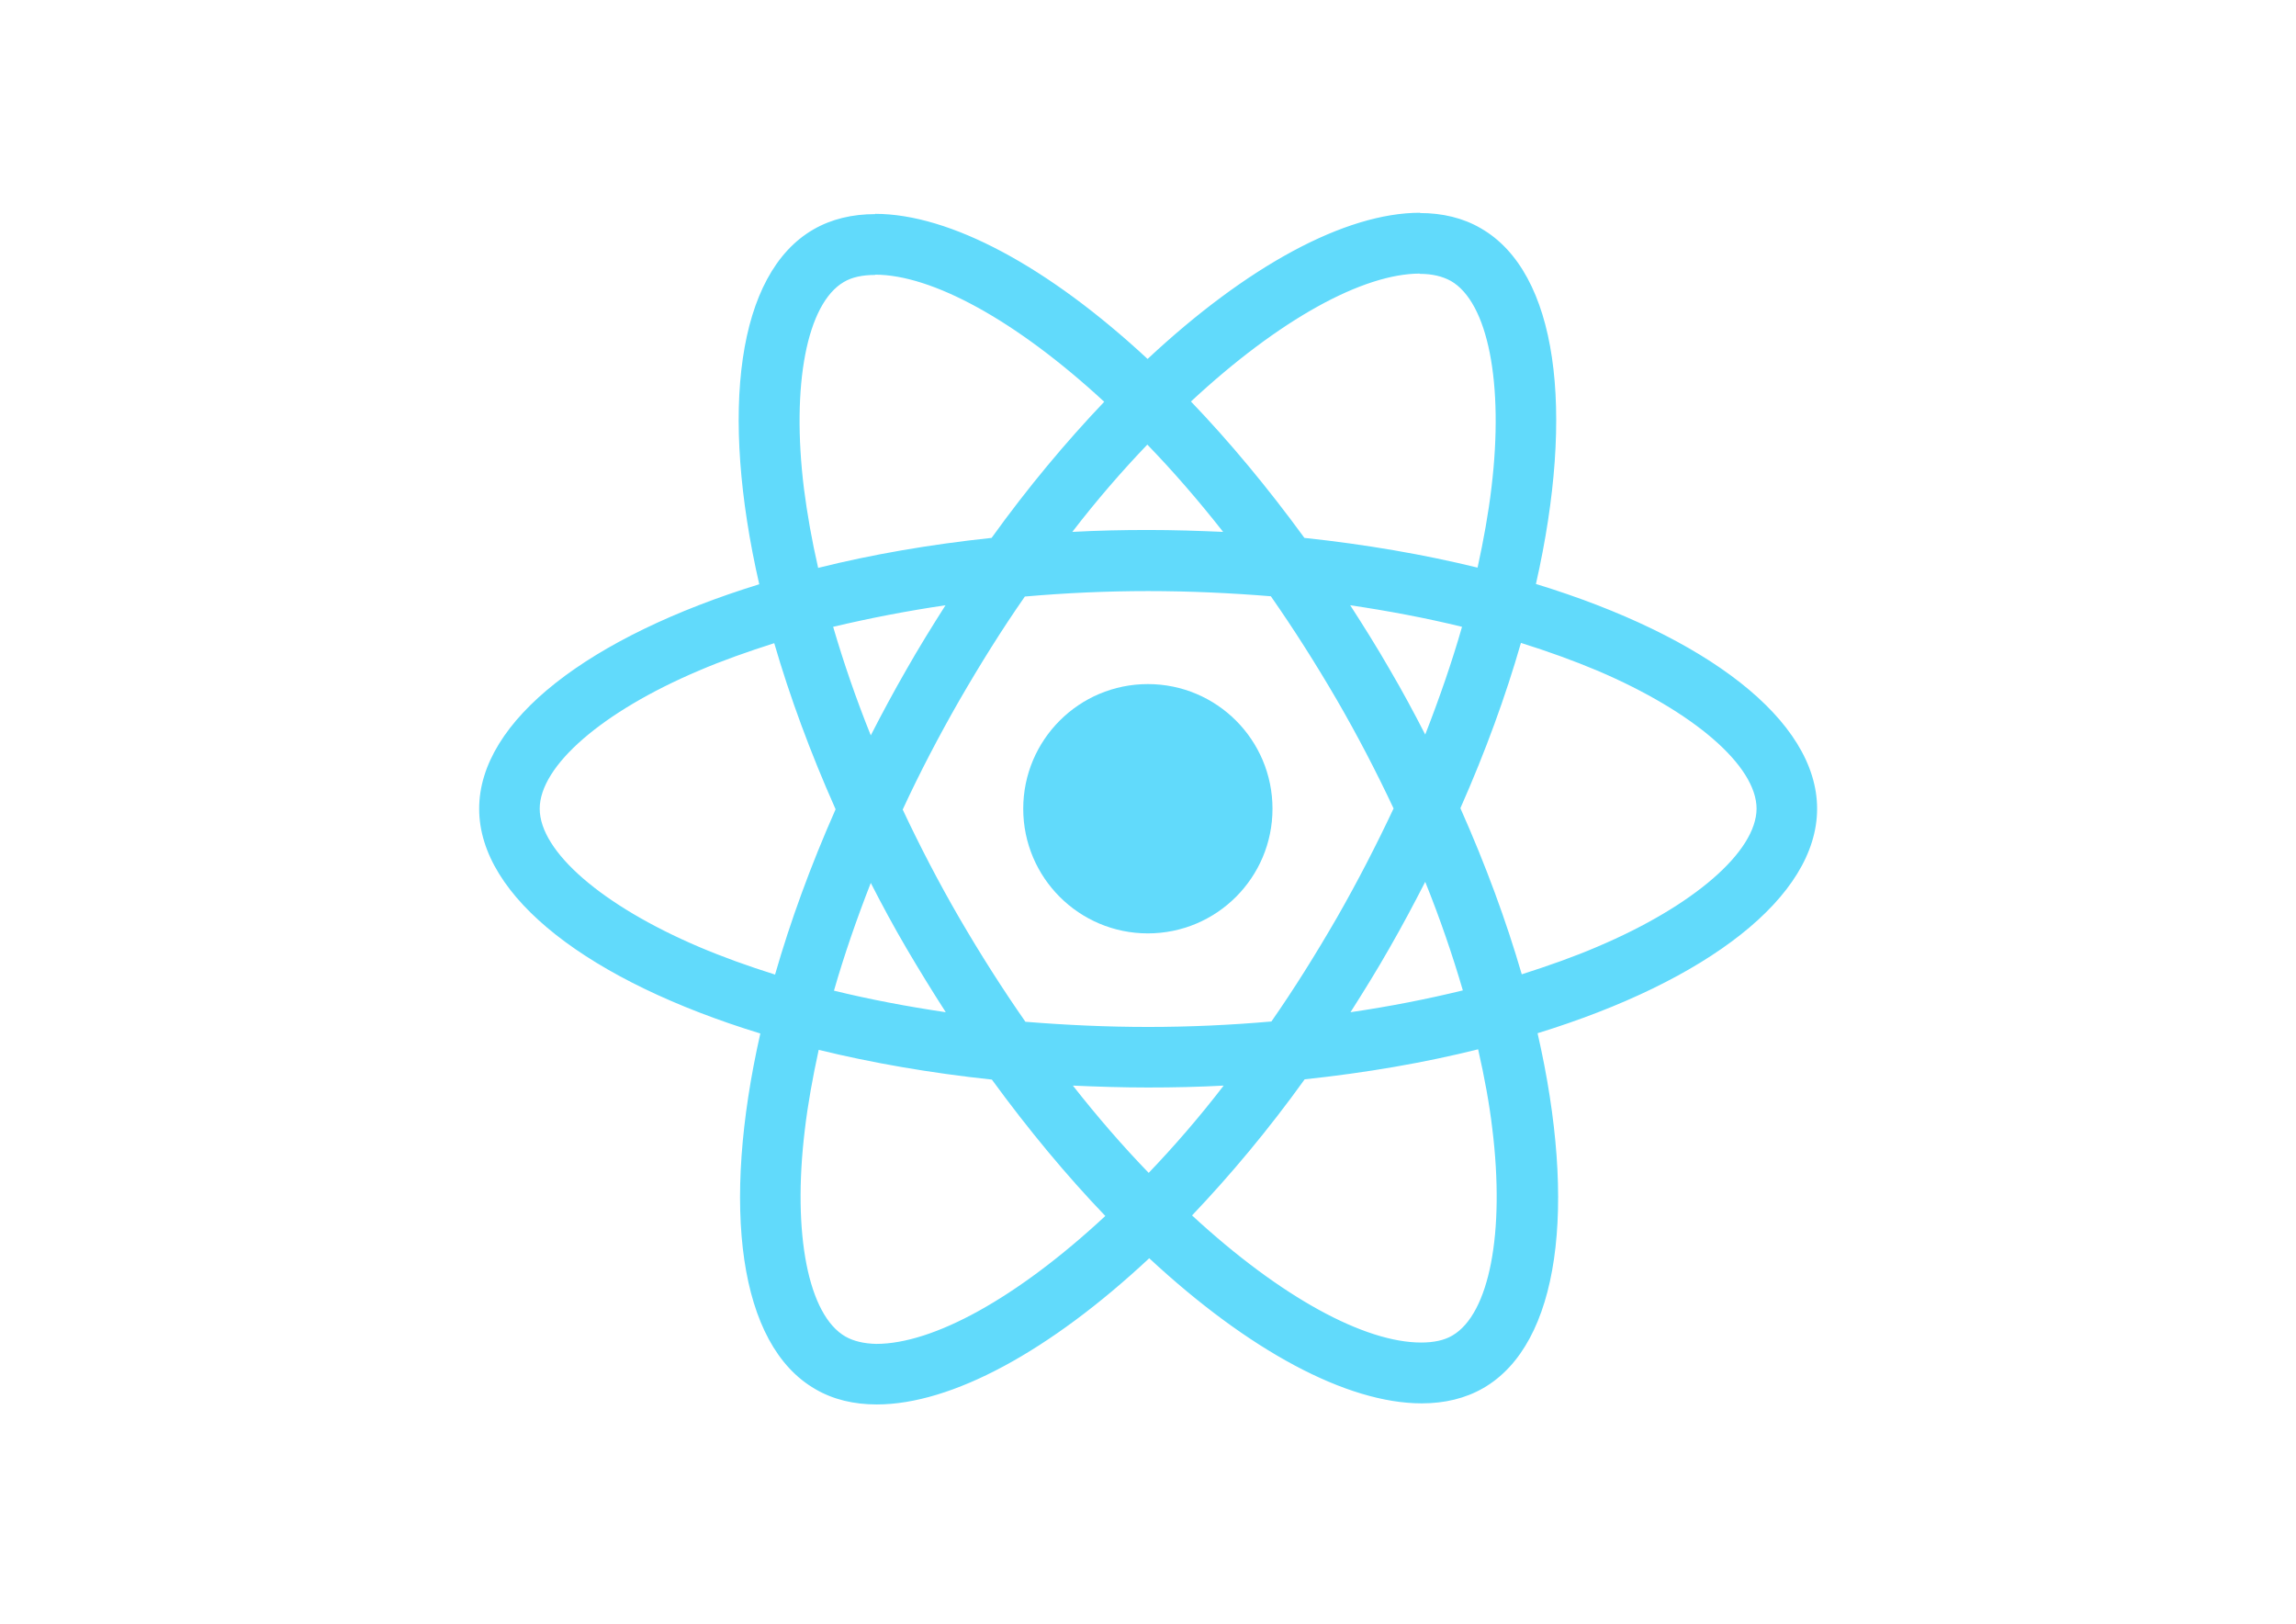
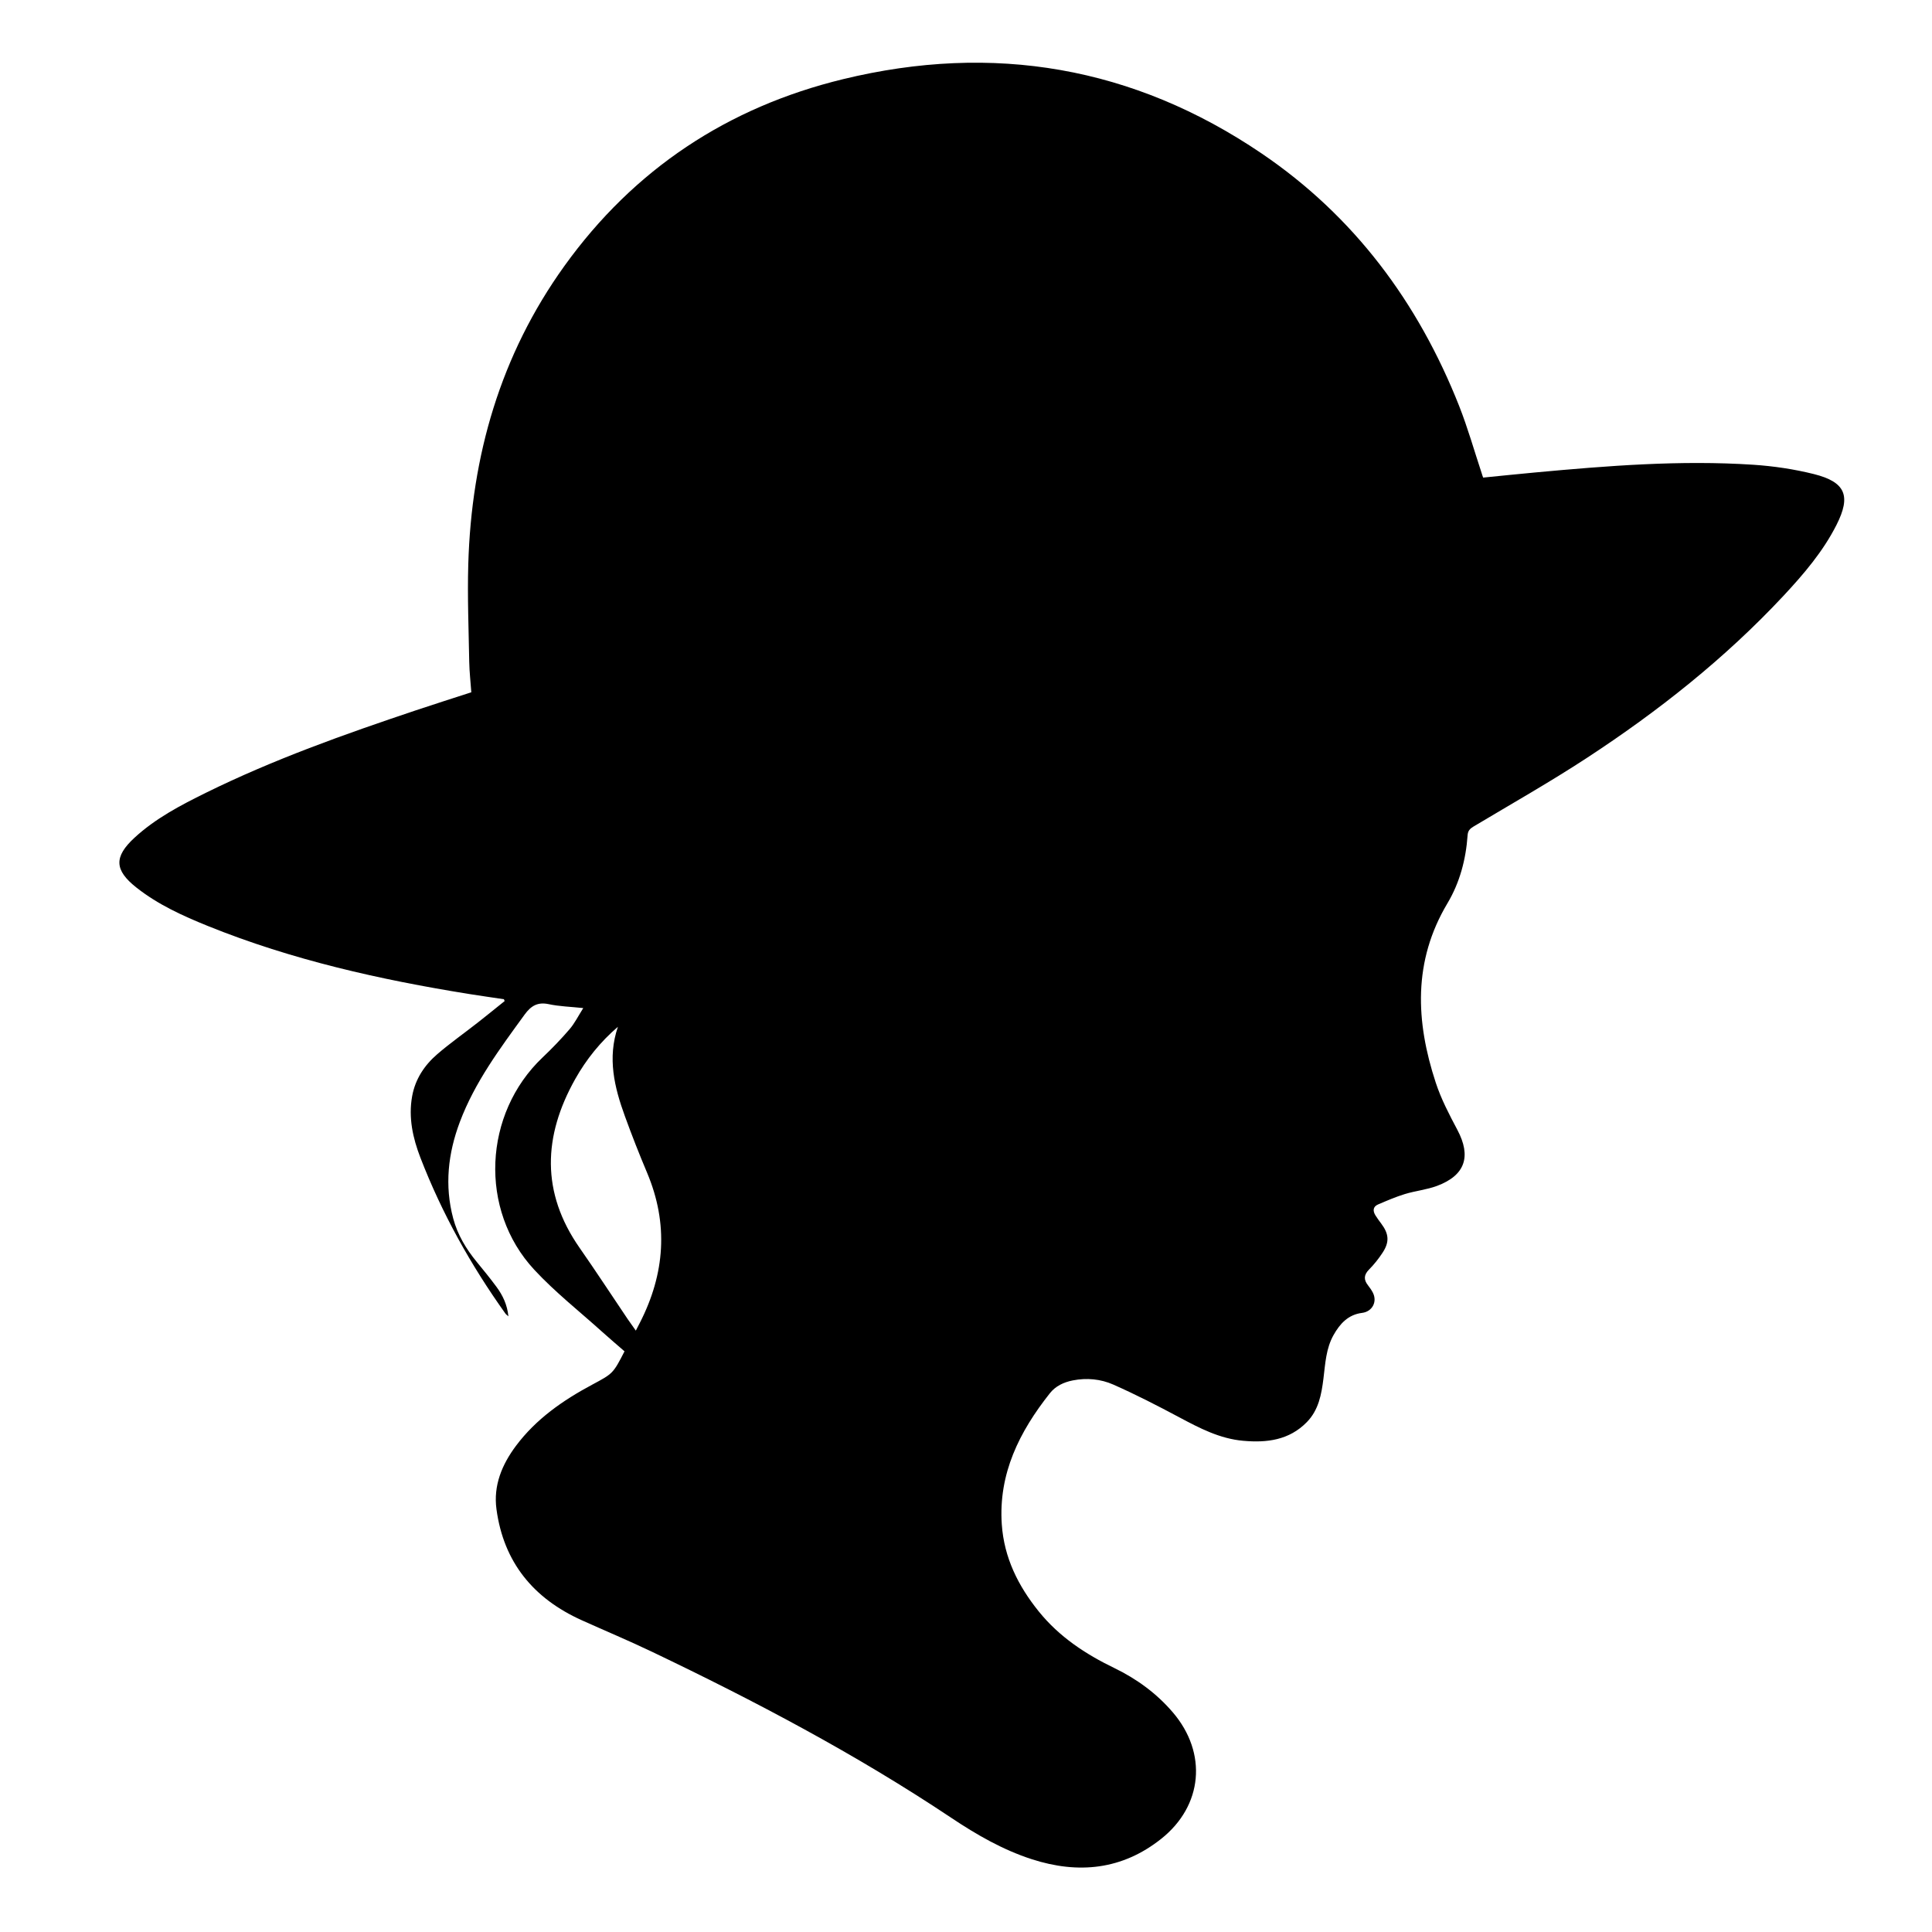
- <svg xmlns="http://www.w3.org/2000/svg" viewBox="0 0 841.9 595.3">
-   <g fill="#61DAFB">
-     <path d="M666.3 296.5c0-32.5-40.7-63.3-103.1-82.4 14.4-63.6 8-114.2-20.2-130.4-6.5-3.8-14.1-5.6-22.4-5.6v22.3c4.6 0 8.3.9 11.4 2.6 13.6 7.8 19.5 37.5 14.9 75.7-1.1 9.4-2.9 19.3-5.1 29.4-19.6-4.8-41-8.5-63.5-10.9-13.5-18.5-27.5-35.3-41.6-50 32.6-30.3 63.2-46.9 84-46.9V78c-27.5 0-63.5 19.6-99.9 53.6-36.4-33.8-72.4-53.2-99.9-53.2v22.3c20.7 0 51.4 16.5 84 46.6-14 14.7-28 31.4-41.3 49.9-22.6 2.4-44 6.1-63.6 11-2.3-10-4-19.7-5.2-29-4.7-38.2 1.1-67.9 14.6-75.8 3-1.8 6.9-2.6 11.5-2.6V78.5c-8.4 0-16 1.8-22.6 5.6-28.1 16.2-34.4 66.7-19.9 130.1-62.2 19.2-102.7 49.9-102.7 82.3 0 32.5 40.7 63.3 103.1 82.4-14.4 63.6-8 114.2 20.2 130.4 6.5 3.8 14.1 5.6 22.5 5.6 27.5 0 63.5-19.6 99.9-53.6 36.4 33.8 72.4 53.2 99.9 53.2 8.4 0 16-1.8 22.6-5.6 28.1-16.2 34.4-66.7 19.9-130.1 62-19.1 102.5-49.9 102.5-82.3zm-130.2-66.7c-3.7 12.9-8.3 26.2-13.5 39.5-4.1-8-8.4-16-13.1-24-4.6-8-9.5-15.8-14.4-23.4 14.2 2.1 27.9 4.7 41 7.9zm-45.8 106.5c-7.8 13.5-15.8 26.3-24.1 38.2-14.9 1.3-30 2-45.2 2-15.1 0-30.2-.7-45-1.9-8.3-11.9-16.4-24.6-24.2-38-7.6-13.1-14.5-26.4-20.8-39.8 6.2-13.4 13.2-26.8 20.7-39.9 7.8-13.5 15.8-26.3 24.1-38.2 14.9-1.3 30-2 45.2-2 15.1 0 30.2.7 45 1.9 8.3 11.9 16.4 24.6 24.2 38 7.6 13.1 14.5 26.4 20.8 39.8-6.3 13.4-13.2 26.8-20.7 39.9zm32.3-13c5.4 13.4 10 26.8 13.8 39.8-13.1 3.2-26.9 5.9-41.2 8 4.9-7.7 9.8-15.6 14.4-23.7 4.6-8 8.9-16.1 13-24.1zM421.2 430c-9.3-9.6-18.6-20.3-27.8-32 9 .4 18.2.7 27.5.7 9.4 0 18.7-.2 27.8-.7-9 11.7-18.3 22.4-27.5 32zm-74.4-58.9c-14.2-2.1-27.9-4.7-41-7.9 3.7-12.9 8.3-26.2 13.5-39.5 4.1 8 8.4 16 13.1 24 4.7 8 9.5 15.8 14.4 23.4zM420.7 163c9.3 9.6 18.6 20.3 27.8 32-9-.4-18.2-.7-27.5-.7-9.4 0-18.7.2-27.8.7 9-11.7 18.3-22.4 27.5-32zm-74 58.9c-4.9 7.7-9.8 15.6-14.4 23.7-4.6 8-8.9 16-13 24-5.4-13.4-10-26.8-13.8-39.8 13.1-3.1 26.9-5.8 41.2-7.9zm-90.5 125.2c-35.4-15.1-58.3-34.9-58.3-50.6 0-15.7 22.9-35.6 58.3-50.6 8.6-3.7 18-7 27.7-10.1 5.7 19.6 13.2 40 22.5 60.9-9.2 20.8-16.6 41.1-22.2 60.6-9.9-3.1-19.3-6.5-28-10.2zM310 490c-13.6-7.8-19.5-37.5-14.9-75.7 1.1-9.4 2.9-19.3 5.1-29.4 19.6 4.8 41 8.5 63.5 10.9 13.5 18.5 27.5 35.3 41.6 50-32.6 30.3-63.2 46.9-84 46.9-4.5-.1-8.3-1-11.3-2.7zm237.2-76.2c4.7 38.2-1.1 67.9-14.6 75.8-3 1.8-6.9 2.6-11.5 2.6-20.7 0-51.4-16.5-84-46.6 14-14.7 28-31.4 41.3-49.9 22.6-2.4 44-6.1 63.6-11 2.3 10.1 4.1 19.8 5.2 29.1zm38.5-66.7c-8.6 3.7-18 7-27.7 10.1-5.7-19.6-13.2-40-22.5-60.9 9.2-20.8 16.6-41.1 22.2-60.6 9.9 3.1 19.3 6.5 28.1 10.2 35.4 15.1 58.3 34.9 58.3 50.6-.1 15.7-23 35.6-58.4 50.6zM320.8 78.4z" />
-     <circle cx="420.9" cy="296.5" r="45.7" />
-     <path d="M520.5 78.1z" />
+ <svg xmlns="http://www.w3.org/2000/svg" version="1.1" id="Layer_1" x="0px" y="0px" viewBox="0 0 400 400" style="enable-background:new 0 0 400 400;" xml:space="preserve">
+   <g id="UwL8mU_1_">
+     <g>
+       <path d="M307.07,98.88c3.61-0.36,7.18-0.73,10.75-1.06c15.03-1.39,30.07-2.59,45.17-1.6c4.21,0.28,8.46,0.91,12.55,1.93    c6.57,1.65,7.73,4.51,4.69,10.52c-2.8,5.54-6.81,10.21-11,14.71c-12.11,12.96-25.92,23.88-40.72,33.56    c-7.64,5-15.6,9.5-23.44,14.19c-0.75,0.45-1.16,0.88-1.22,1.81c-0.35,5-1.62,9.8-4.18,14.09c-7.16,12-6.57,24.48-2.41,37.13    c1.11,3.39,2.8,6.61,4.48,9.78c2.91,5.49,1.62,9.41-4.23,11.59c-2.13,0.79-4.47,1.02-6.66,1.69c-1.89,0.58-3.72,1.37-5.54,2.15    c-1.05,0.45-1.12,1.32-0.55,2.24c0.37,0.59,0.78,1.16,1.2,1.71c1.61,2.14,1.75,3.82,0.28,6.05c-0.82,1.25-1.76,2.43-2.81,3.49    c-1.1,1.12-1.1,2.12-0.18,3.28c0.37,0.47,0.72,0.97,0.99,1.5c0.96,1.89-0.14,3.92-2.24,4.18c-2.88,0.36-4.58,2.24-5.9,4.58    c-1.57,2.79-1.71,5.91-2.09,8.98c-0.41,3.3-0.99,6.55-3.45,9.06c-3.66,3.74-8.28,4.3-13.17,3.86c-4.85-0.43-9.04-2.62-13.25-4.87    c-4.48-2.39-9.01-4.72-13.65-6.77c-2.6-1.15-5.49-1.43-8.38-0.86c-1.88,0.37-3.57,1.17-4.74,2.65    c-6.3,7.95-10.68,16.64-9.96,27.16c0.47,6.88,3.39,12.74,7.66,18.03c4.24,5.25,9.66,8.82,15.68,11.73    c4.6,2.23,8.73,5.24,12.09,9.18c7.17,8.4,6.21,19.31-2.44,26.17c-8.08,6.41-17.13,7.32-26.75,4.22c-6.04-1.95-11.49-5.1-16.73-8.6    c-19.73-13.17-40.65-24.19-62.02-34.4c-4.77-2.28-9.65-4.32-14.46-6.49c-9.99-4.5-16.17-11.99-17.65-22.98    c-0.67-4.92,1.14-9.25,4.04-13.13c4.16-5.56,9.72-9.42,15.76-12.65c4.33-2.32,4.34-2.31,6.71-6.91c-1.5-1.31-3.05-2.62-4.56-3.98    c-4.74-4.28-9.81-8.26-14.14-12.93c-11.49-12.39-10.53-32.3,1.74-43.94c1.95-1.85,3.83-3.8,5.58-5.84    c1.05-1.22,1.78-2.71,2.84-4.38c-2.66-0.28-4.95-0.34-7.16-0.81c-2.3-0.49-3.67,0.36-4.97,2.14c-5.11,7.03-10.32,14-13.42,22.24    c-2.45,6.51-3.2,13.16-1.38,19.98c0.91,3.4,2.67,6.32,4.88,9.01c1.4,1.7,2.78,3.4,4.09,5.17c1.28,1.74,2.21,3.66,2.46,6.09    c-0.31-0.28-0.5-0.4-0.62-0.57c-7.17-10.04-13.14-20.73-17.59-32.25c-1.58-4.09-2.52-8.32-1.72-12.75    c0.64-3.55,2.55-6.42,5.21-8.71c2.68-2.31,5.59-4.35,8.38-6.54c1.87-1.46,3.71-2.97,5.56-4.45c-0.05-0.13-0.1-0.25-0.15-0.38    c-2.4-0.36-4.79-0.7-7.19-1.08c-18.47-2.97-36.66-7.04-54.07-14.07c-5.24-2.12-10.38-4.45-14.85-7.99    c-4.55-3.6-4.65-6.35-0.38-10.29c4.35-4.01,9.53-6.72,14.78-9.31c14-6.9,28.67-12.11,43.44-17.06c3.82-1.28,7.67-2.5,11.52-3.75    c-0.15-2.13-0.39-4.21-0.43-6.28c-0.12-6.73-0.39-13.47-0.2-20.2c0.65-22.49,6.66-43.35,19.9-61.78    c14.4-20.04,33.8-32.87,57.7-38.68c31.06-7.55,60.12-2.61,86.64,15.37c19.17,13,32.43,30.85,40.91,52.29    c1.79,4.54,3.12,9.26,4.66,13.9C306.84,98.25,306.94,98.52,307.07,98.88z M127.93,212.59c-3.59,3.07-6.53,6.71-8.84,10.82    c-6.63,11.8-7.1,23.46,0.9,34.93c3.4,4.87,6.65,9.85,9.97,14.77c0.52,0.76,1.06,1.51,1.68,2.38c0.34-0.67,0.59-1.15,0.84-1.63    c5.18-10.13,5.96-20.45,1.49-31.06c-1.63-3.86-3.16-7.76-4.59-11.7C127.2,225.12,125.72,219.05,127.93,212.59z" />
+     </g>
  </g>
</svg>
